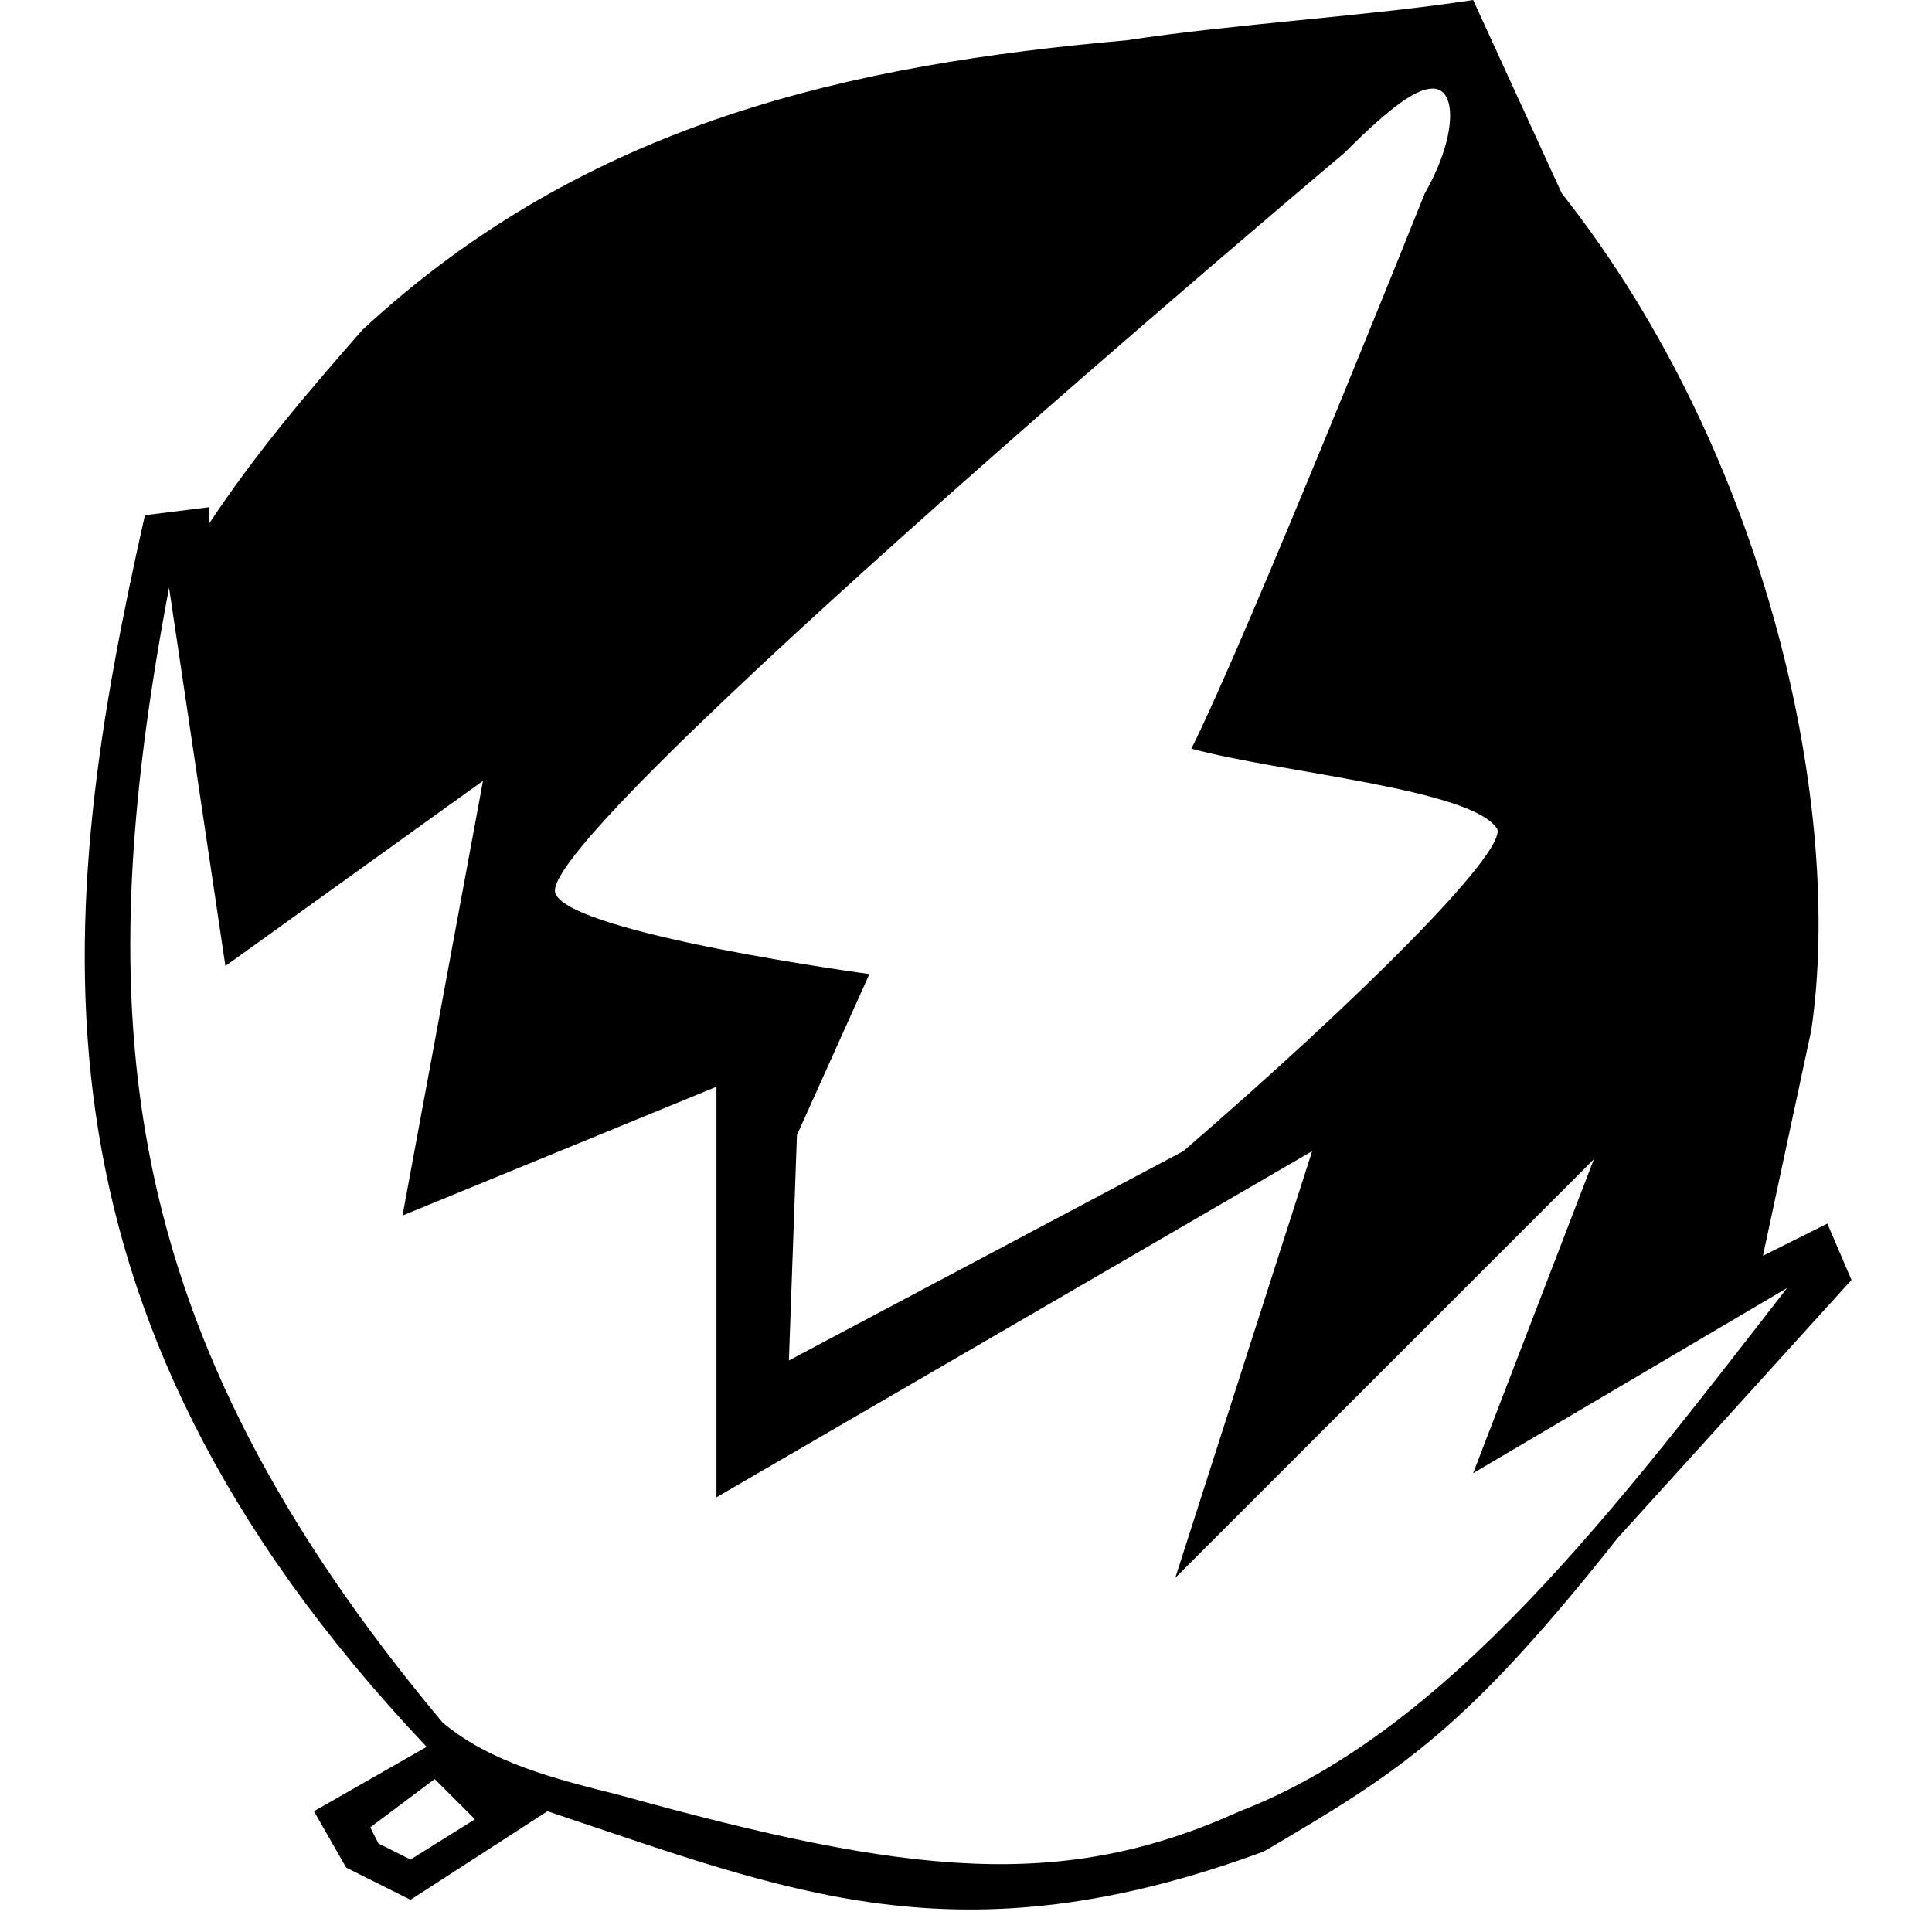
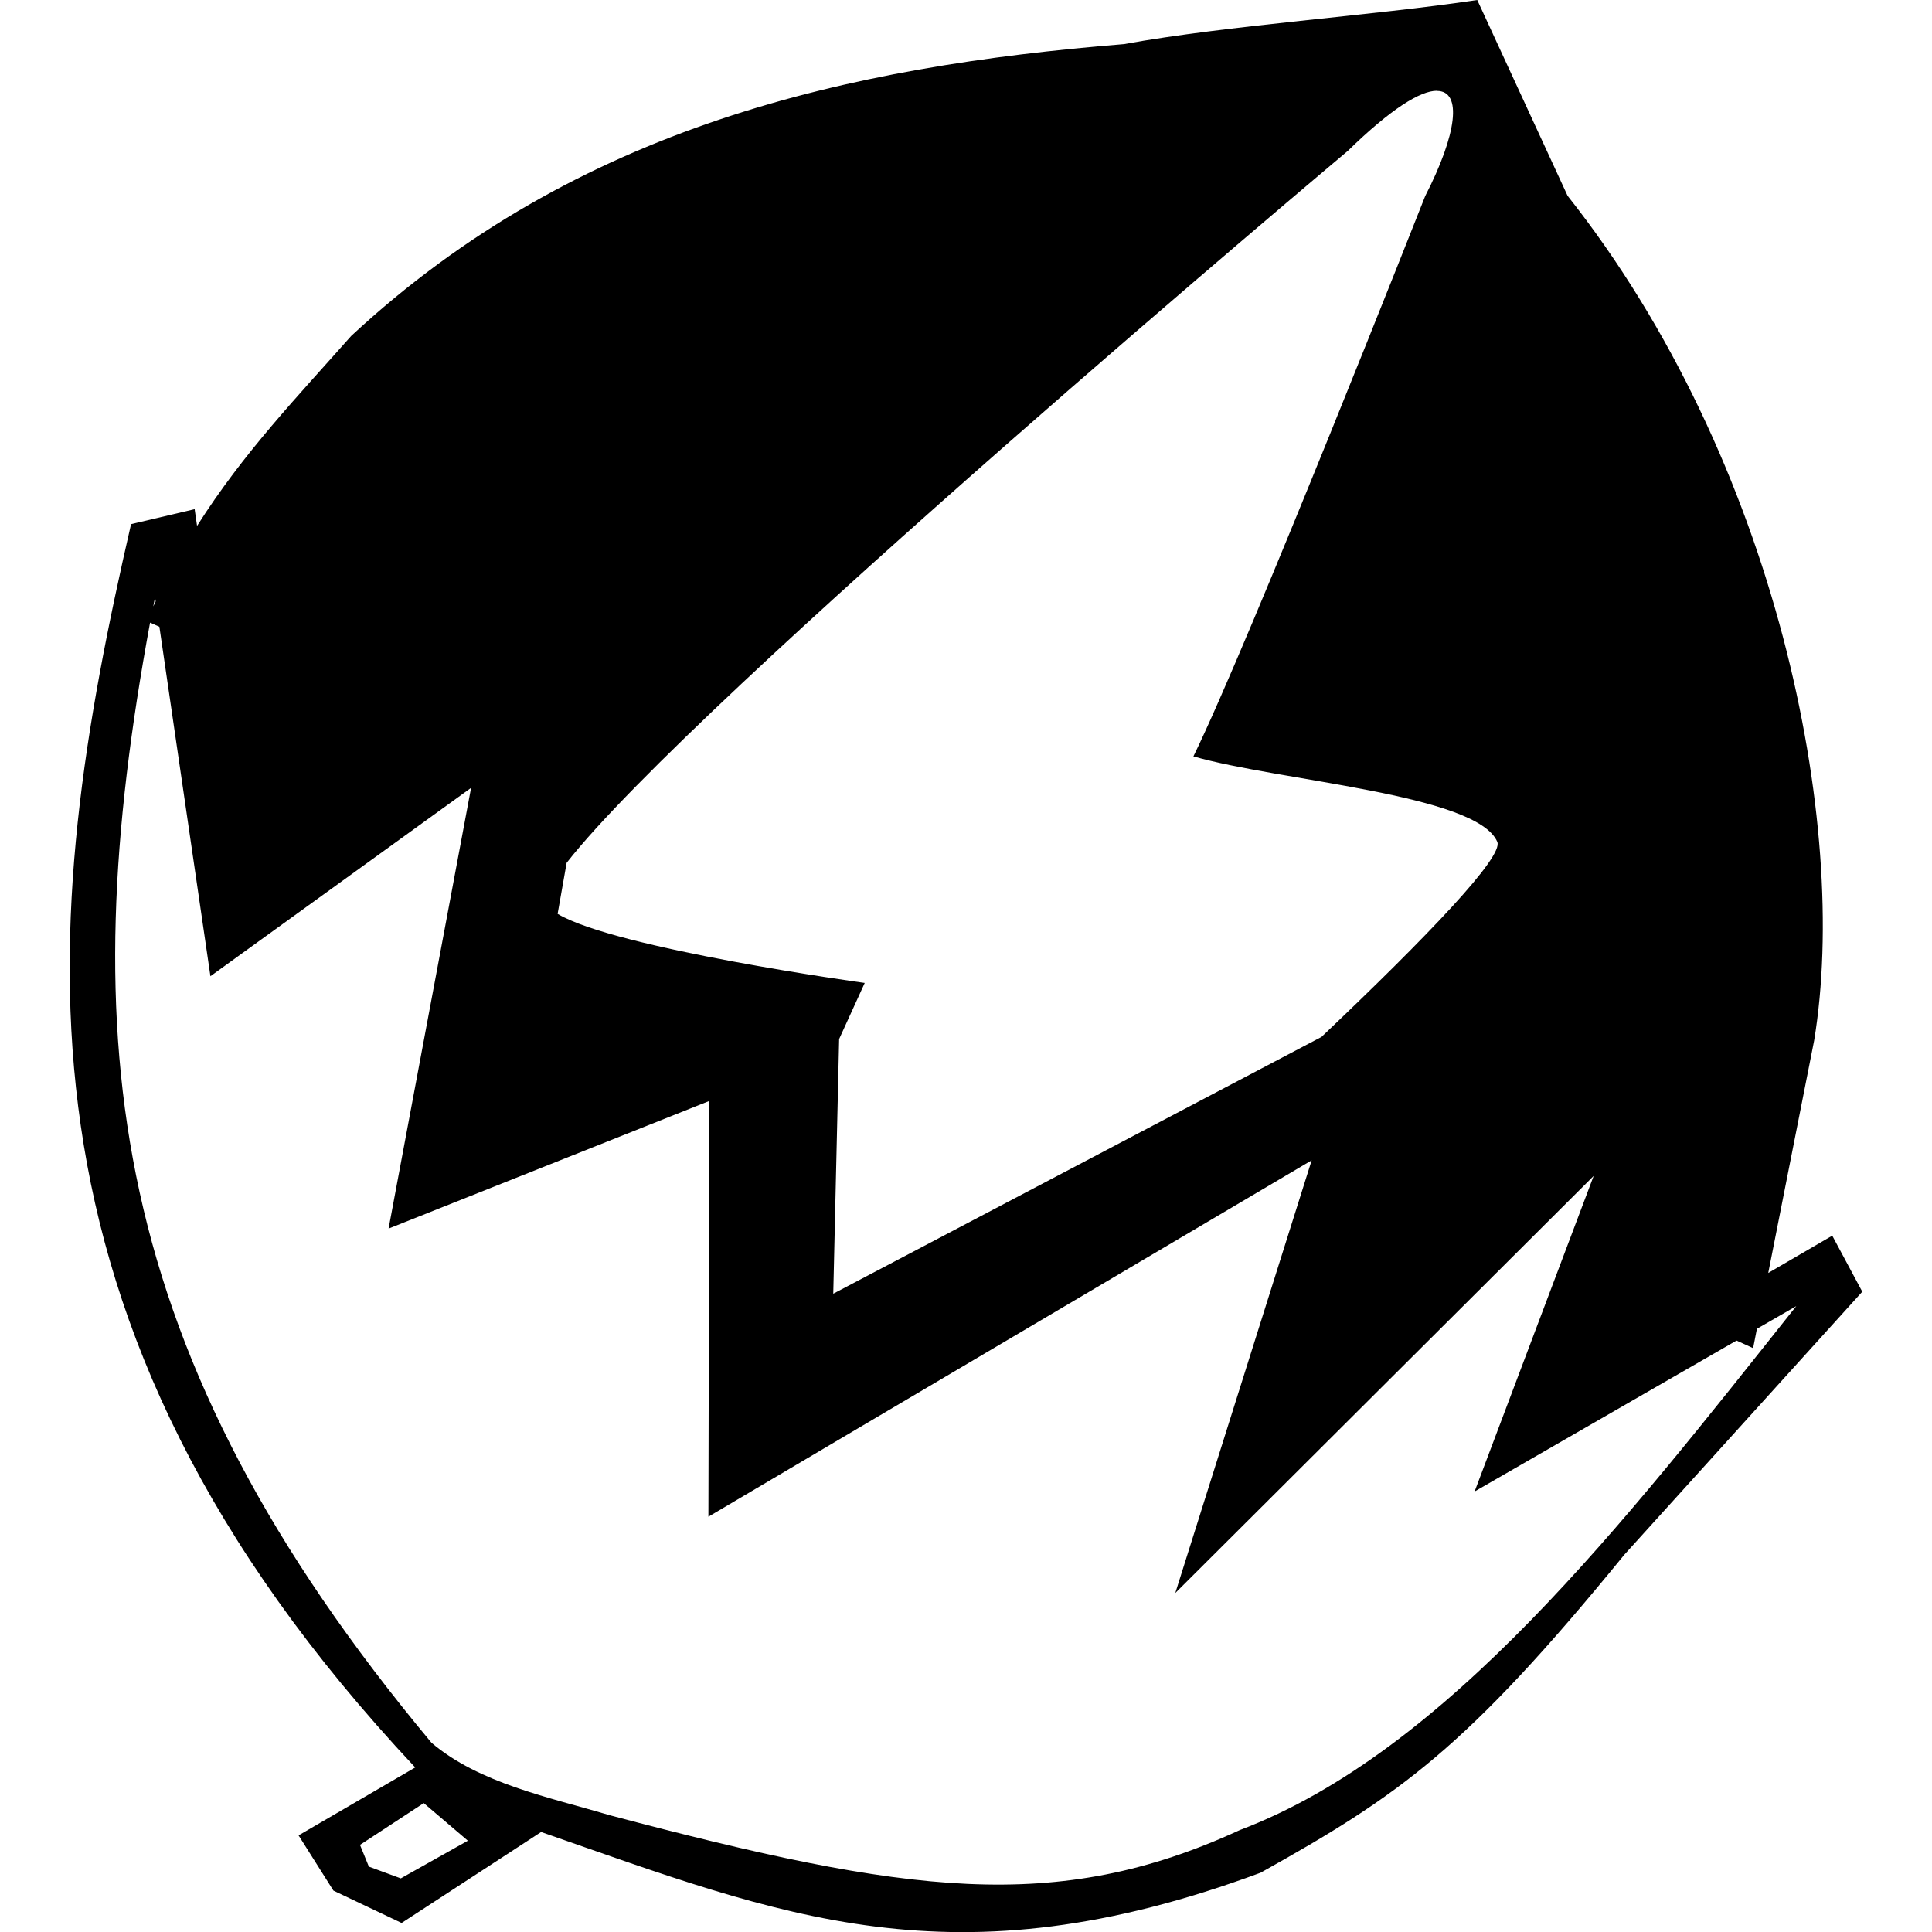
<svg xmlns="http://www.w3.org/2000/svg" version="1.2" viewBox="0 0 24 24" width="24" height="24">
  <style />
-   <path d="m18.3 0c-1.3 0.2-3 0.3-4.3 0.5-3.4 0.3-6.7 1-9.5 3.6-0.7 0.8-1.3 1.5-1.9 2.4v-0.2l-0.8 0.1c-1.1 4.9-1.7 9.8 3.5 15.3l-1.4 0.8 0.4 0.7 0.8 0.4 1.7-1.1c3 1 5.1 1.9 8.9 0.5 1.7-1 2.5-1.5 4.4-3.9l2.9-3.2-0.3-0.7-0.8 0.4 0.6-2.8c0.4-2.7-0.5-7.1-3.1-10.4zm-0.5 1.1c0.3 0 0.3 0.6-0.1 1.3 0 0-2.2 5.5-2.9 6.9 1.1 0.3 3.5 0.5 3.8 1 0.1 0.3-1.7 2.1-3.9 4l-4.9 2.6 0.1-2.8 0.9-2c0 0-3.7-0.5-3.9-1-0.3-0.7 9.8-9.2 9.8-9.2 0.6-0.6 0.9-0.8 1.1-0.8zm-15.7 6.2l0.7 4.7 3.2-2.3-1 5.4 3.9-1.6v5.1l7.4-4.3-1.7 5.3 5.2-5.2-1.5 3.9 3.9-2.3c-2.1 2.7-4.2 5.5-6.8 6.5-2.2 1-4.1 0.8-7.7-0.2-0.8-0.2-1.6-0.4-2.2-0.9-4.1-4.9-4.4-8.8-3.4-14.1zm3.3 14.8l0.5 0.5-0.8 0.5-0.4-0.2-0.1-0.2z" />
+   <path d="M 18.351,-8.1969127e-8 C 17.046,0.196 15.261,0.312 13.962,0.548 c -3.414,0.277 -6.787,1.014 -9.599,3.625 -0.659,0.745 -1.338,1.449 -1.915,2.36 l -0.03,-0.208 -0.79,0.186 c -1.132,4.923 -1.71,9.86 3.53,15.445 l -1.449,0.844 0.433,0.686 0.847,0.402 1.733,-1.13 c 2.987,1.039 5.11,1.925 8.937,0.506 1.721,-0.961 2.55,-1.537 4.519,-3.951 l 2.956,-3.267 -0.373,-0.696 -0.795,0.463 0.57,-2.887 C 22.978,10.246 22.079,5.726 19.473,2.432 Z M 17.85,1.129 c 0.318,4.55e-4 0.248,0.54 -0.145,1.305 0,0 -2.187,5.547 -2.88,6.962 1.064,0.307 3.522,0.468 3.775,1.062 0.079,0.185 -0.857,1.163 -2.184,2.423 -2.021,1.064 -4.043,2.127 -6.065,3.19 0.024,-1.054 0.049,-2.109 0.073,-3.163 v -5.95e-4 l 0.318,-0.697 c 0,0 -3.093,-0.425 -3.815,-0.858 0.037,-0.211 0.075,-0.422 0.112,-0.634 1.569,-2.011 9.704,-8.844 9.704,-8.844 0.539,-0.526 0.902,-0.747 1.106,-0.747 z m -15.924,6.289 0.008,0.052 c -0.01,0.021 -0.02,0.042 -0.03,0.063 0.007,-0.038 0.015,-0.077 0.022,-0.115 z m -0.06,0.317 0.114,0.051 0.634,4.341 3.238,-2.34 -1.025,5.475 3.985,-1.586 -0.012,5.165 7.494,-4.427 -1.694,5.375 5.197,-5.181 -1.479,3.92 3.254,-1.875 0.206,0.094 0.047,-0.24 0.489,-0.282 c -2.149,2.705 -4.341,5.534 -6.915,6.51 -2.279,1.049 -4.133,0.792 -7.815,-0.183 -0.768,-0.227 -1.631,-0.399 -2.224,-0.903 -4.049,-4.858 -4.452,-8.731 -3.496,-13.914 z m 3.398,14.664 0.548,0.467 -0.833,0.468 -0.397,-0.146 -0.11,-0.27 z" />
</svg>
